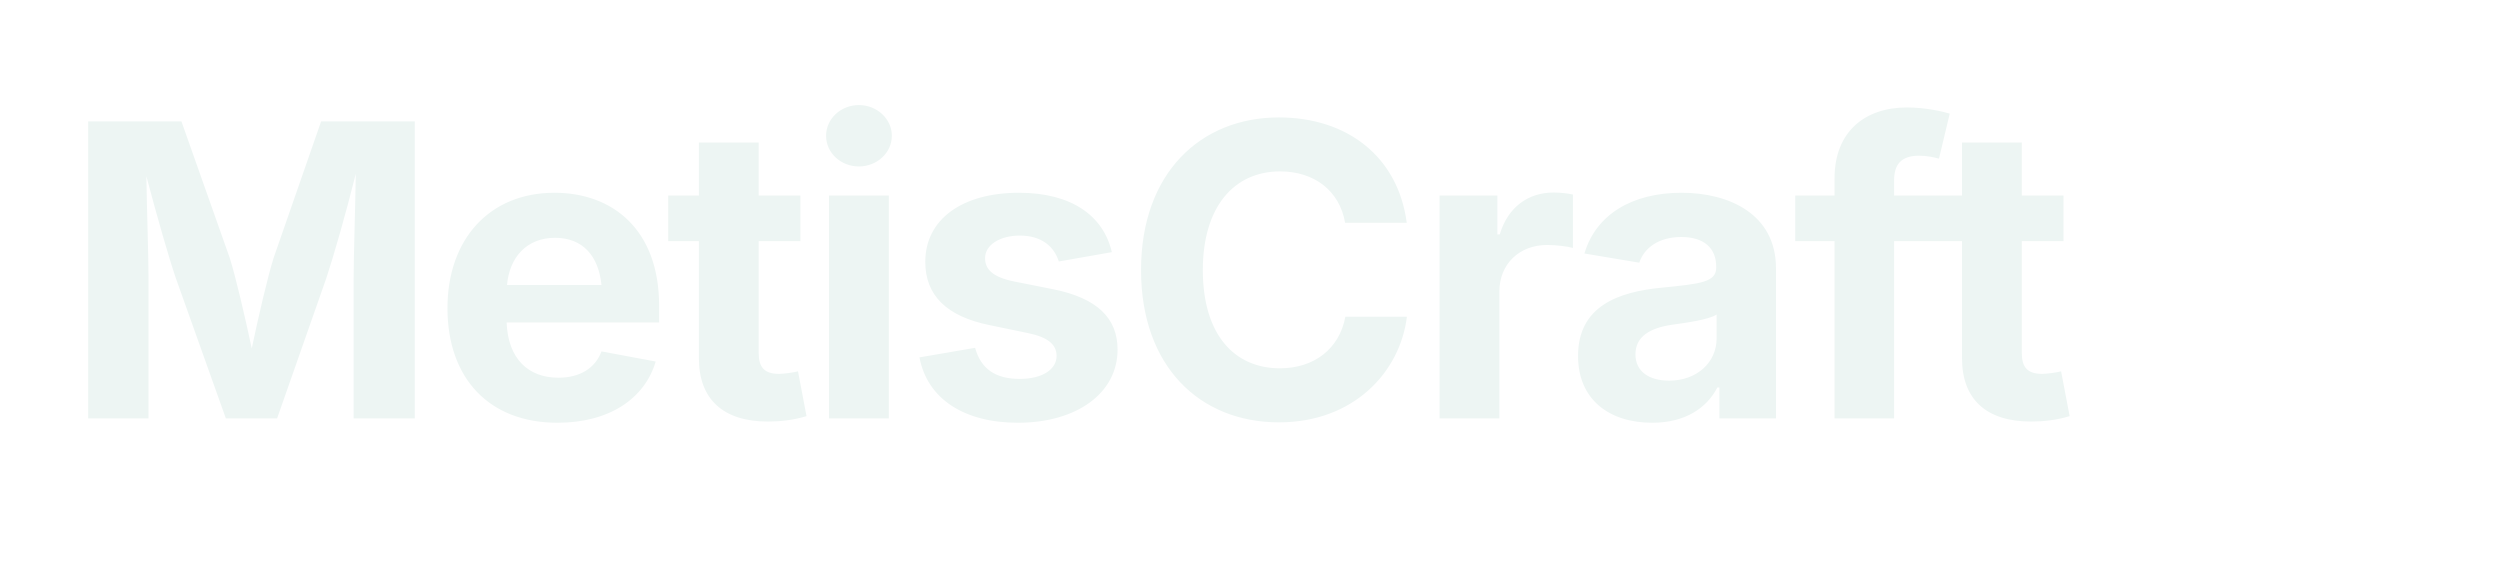
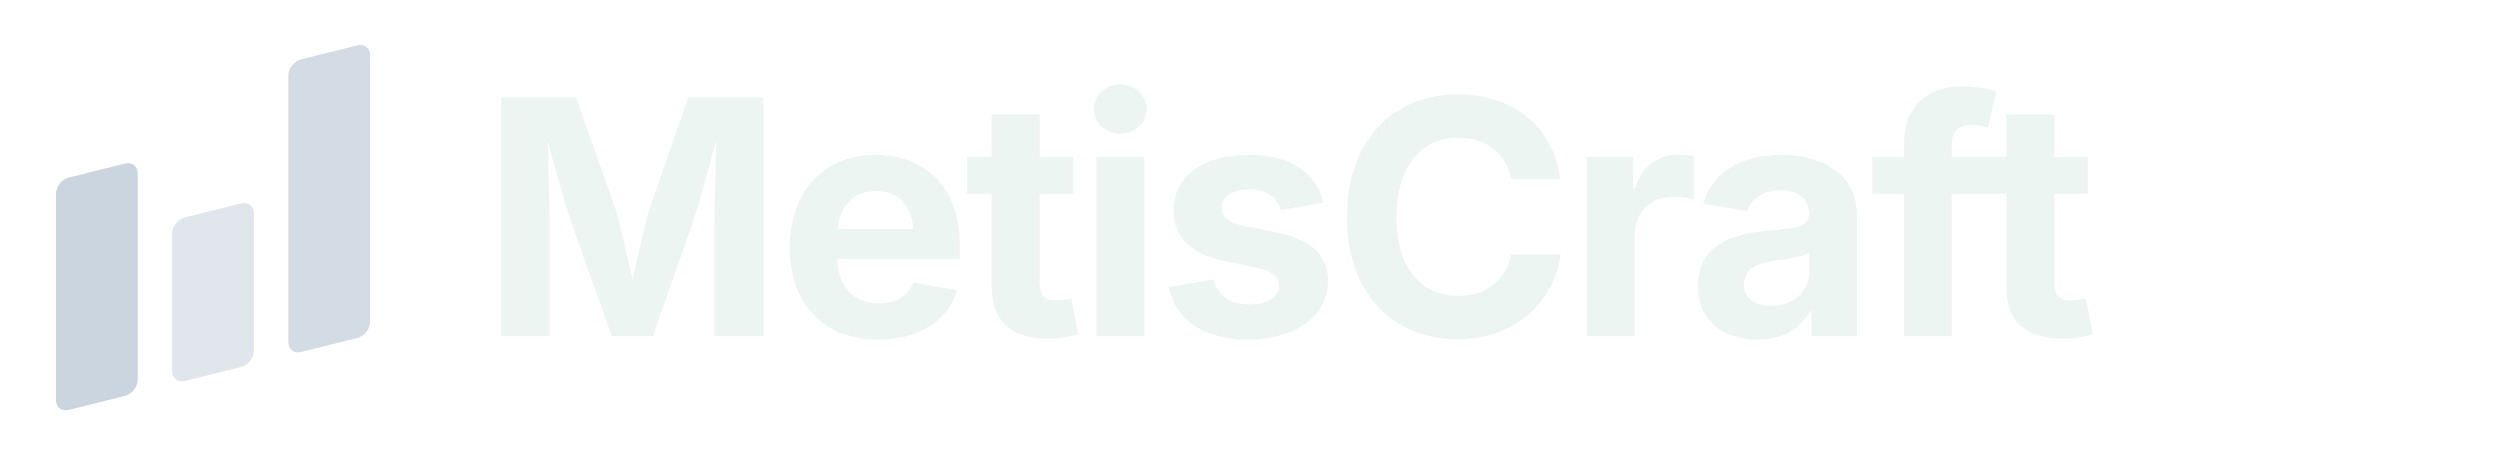
- <svg xmlns="http://www.w3.org/2000/svg" width="490" height="112" viewBox="0 0 490 112" role="img" aria-labelledby="title">
+ <svg xmlns="http://www.w3.org/2000/svg" width="610" height="112" viewBox="0 0 610 112" role="img" aria-labelledby="title">
  <style>text {font-family: "Inter", "DejaVu Sans", Arial, sans-serif}</style>
-   <rect width="490" height="112" rx="18" fill="none" />
-   <text x="12" y="82" font-size="80" fill="#edf5f3" font-weight="700" letter-spacing="-2">MetisCraft</text>
+   <rect width="610" height="112" rx="18" fill="none" />
+   <g transform="translate(0 0) scale(1.05)">
+     <g transform="translate(13 28) skewY(-14)" fill="#cbd5df">
+       <rect x="0" y="14" width="19" height="54" rx="3" />
+       <rect x="27" y="30" width="19" height="38" rx="3" opacity=".6" />
+       <rect x="54" y="0" width="19" height="68" rx="3" opacity=".85" />
+     </g>
+   </g>
+   <text x="117" y="82" font-size="80" fill="#edf5f3" font-weight="700" letter-spacing="-2">MetisCraft</text>
</svg>
